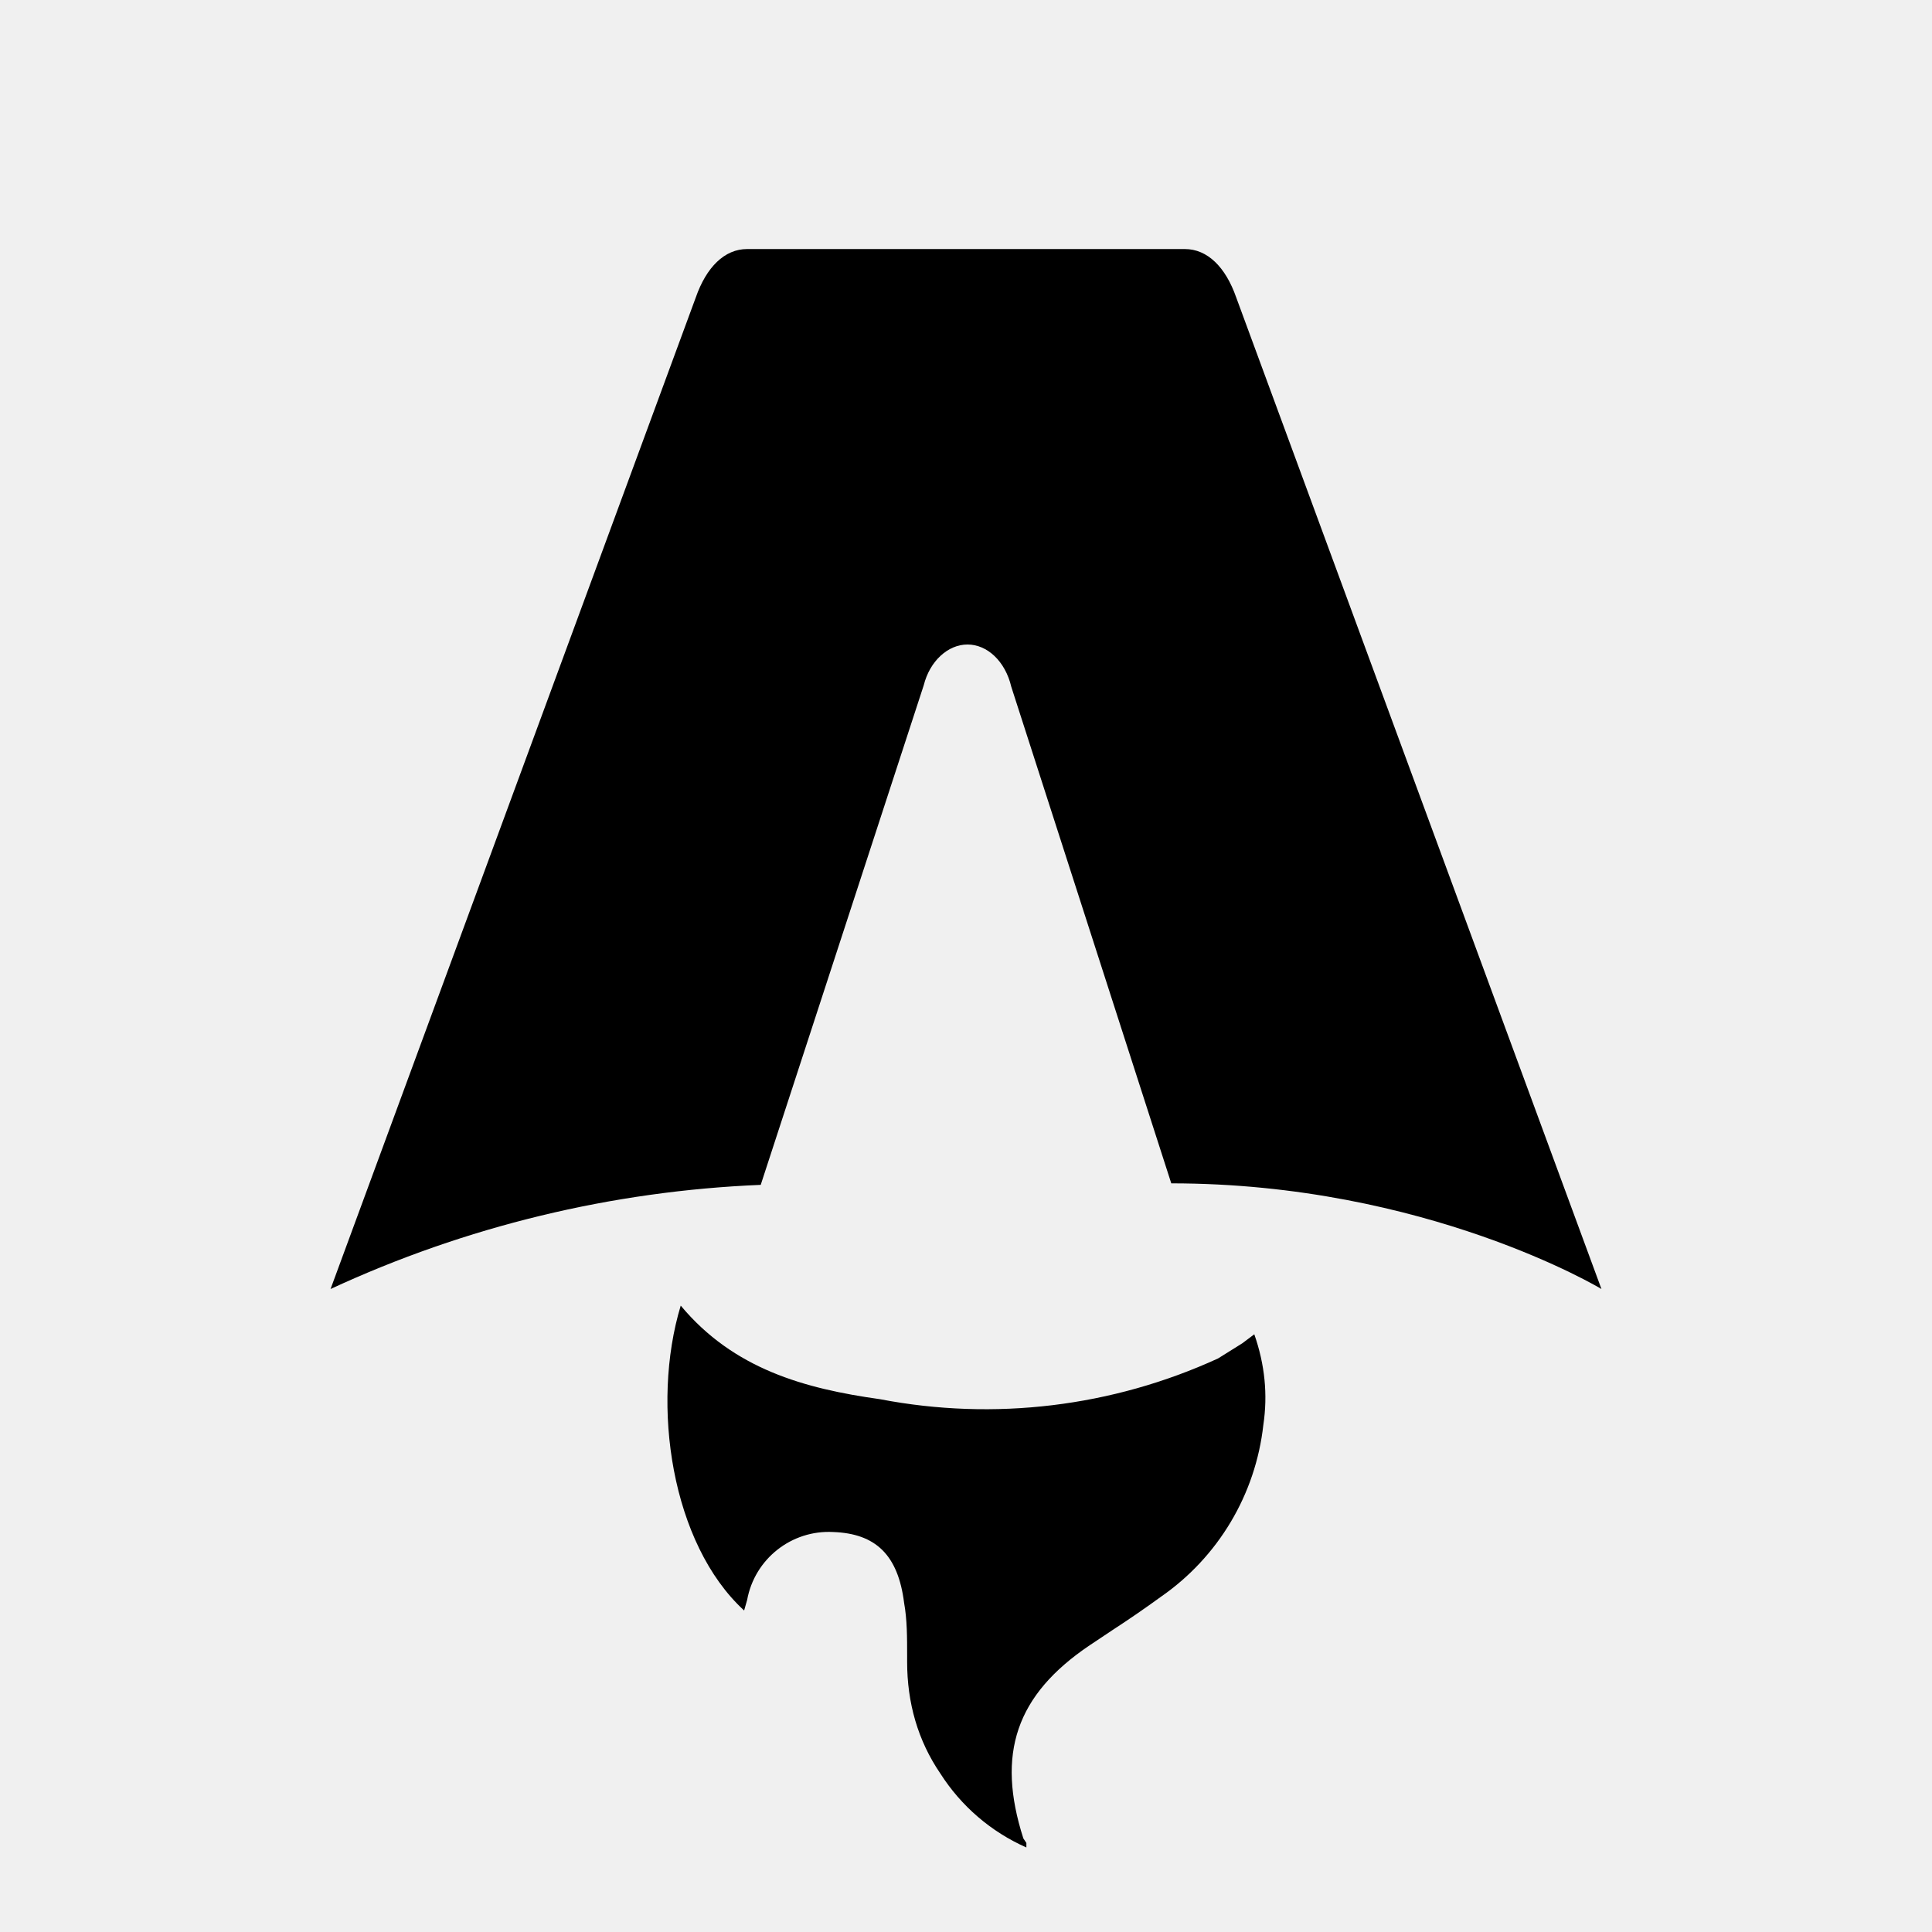
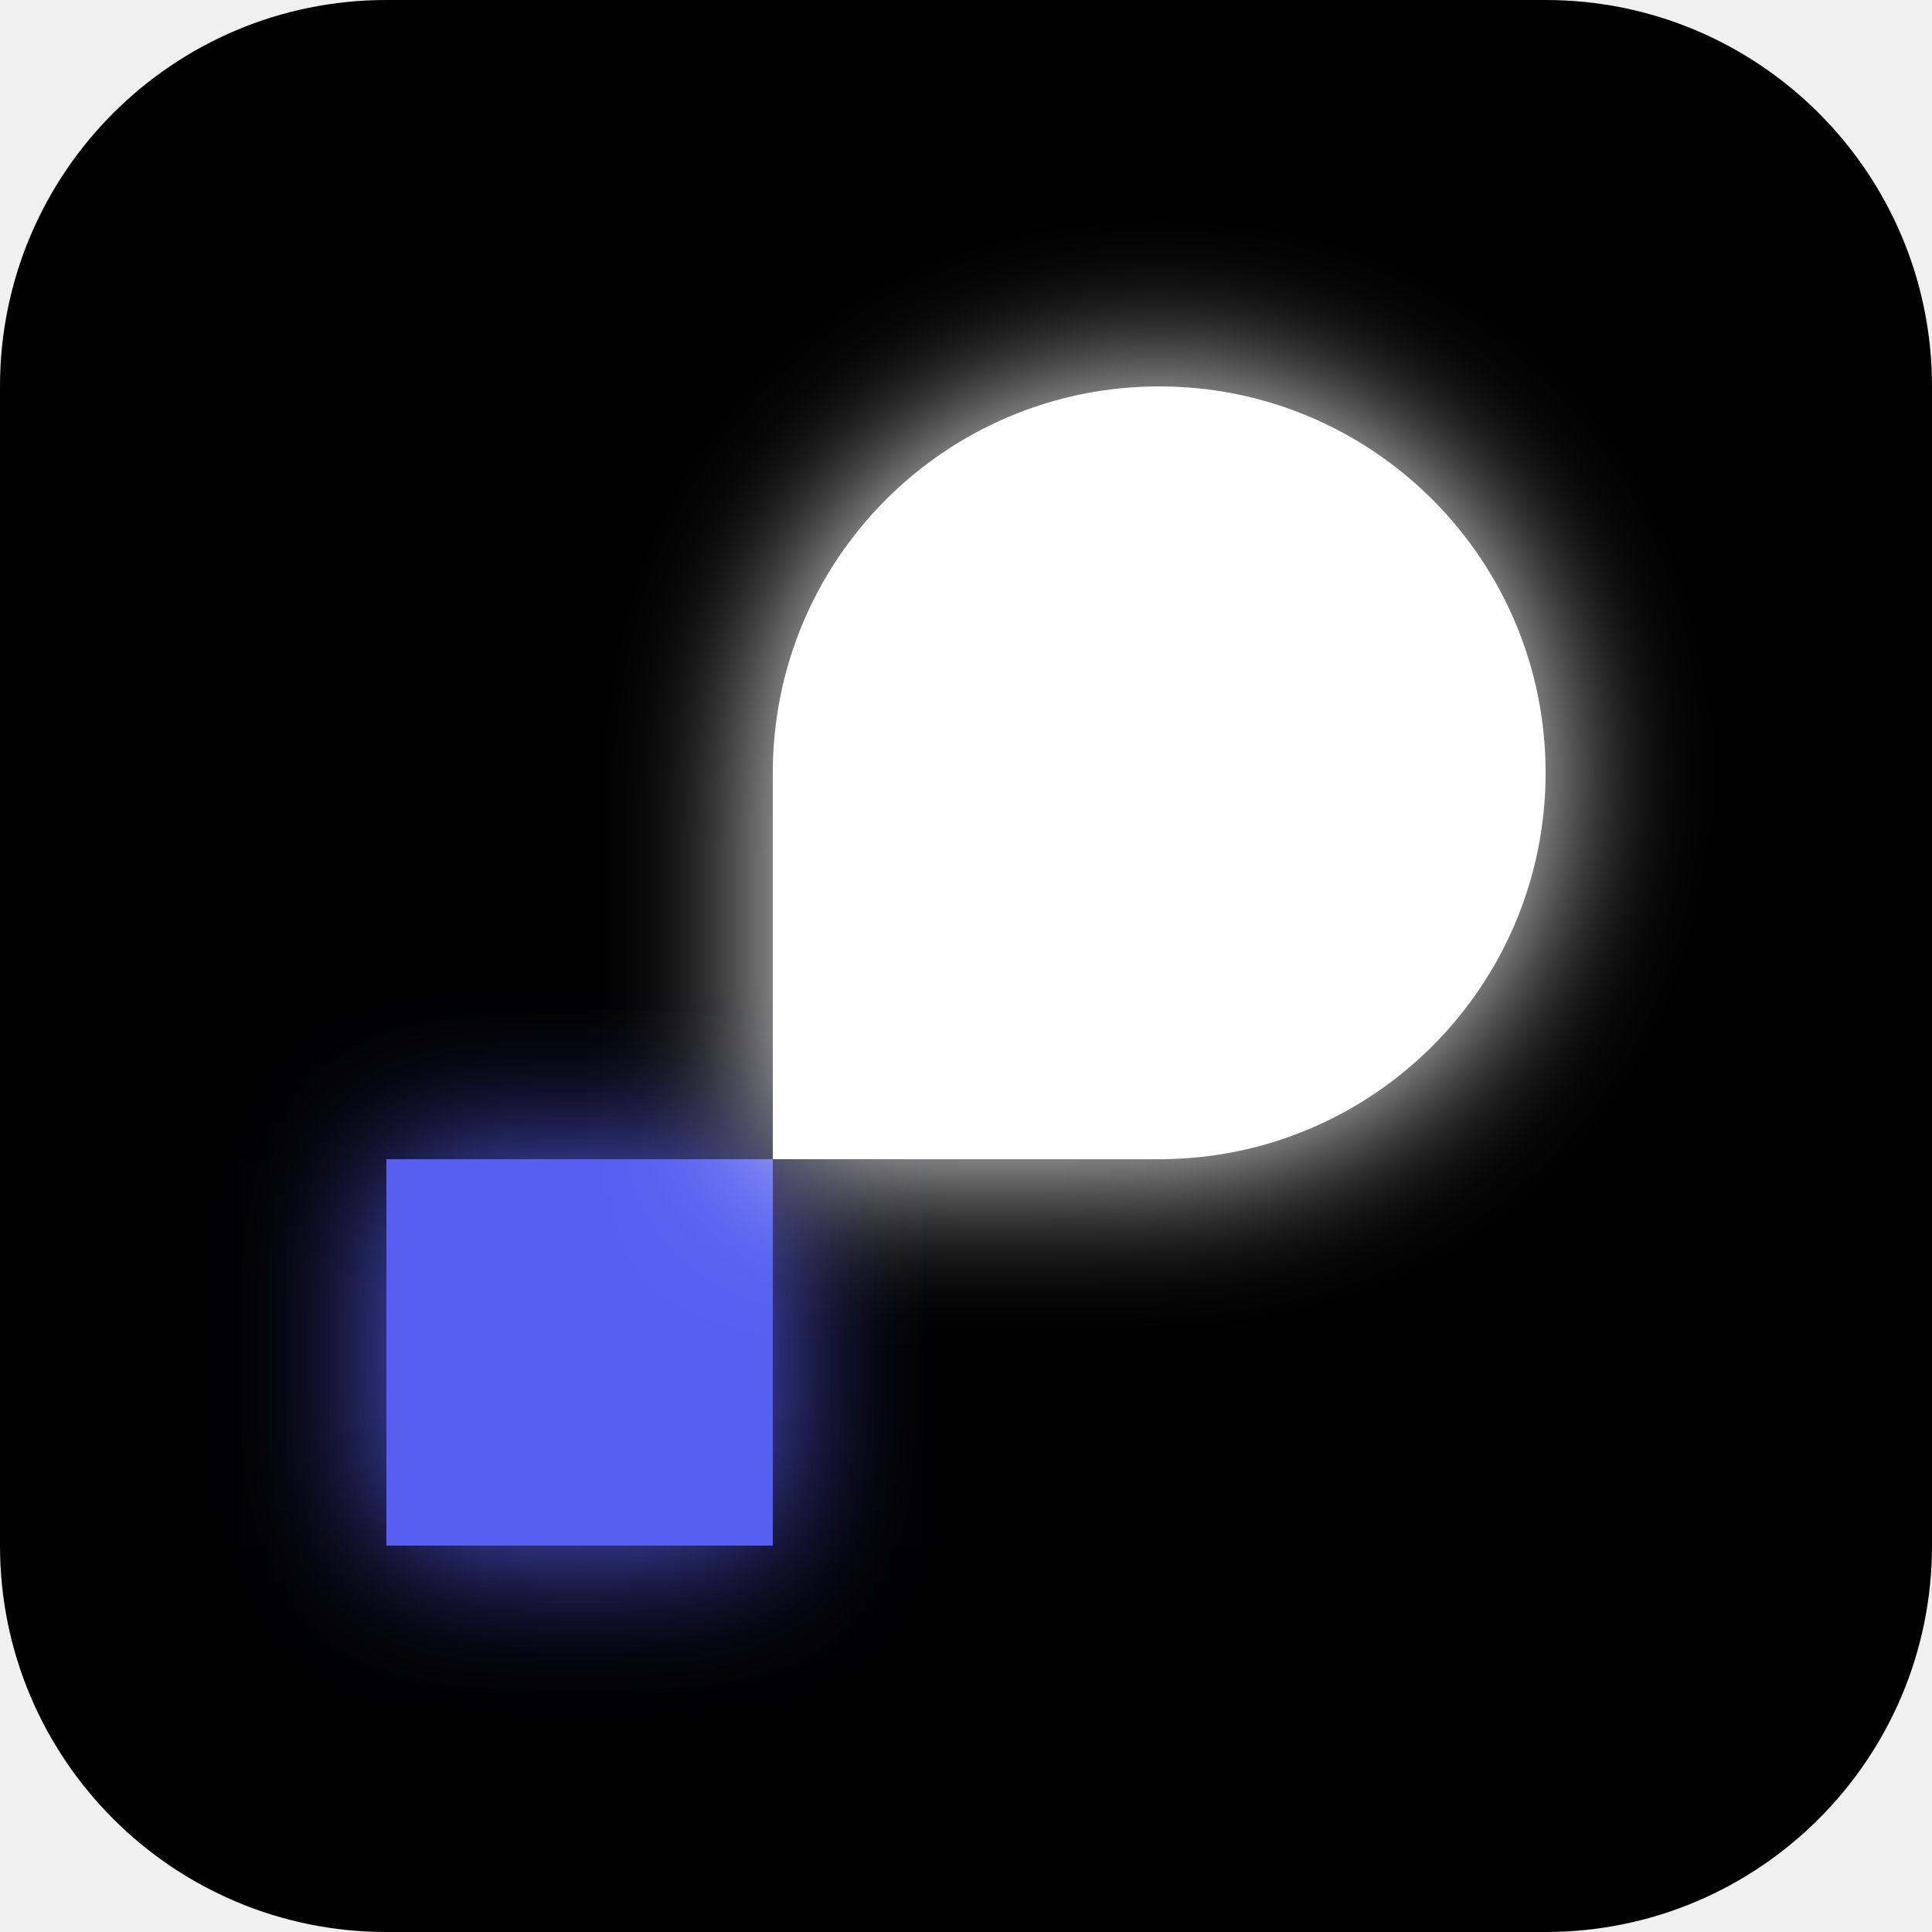
- <svg xmlns="http://www.w3.org/2000/svg" fill="none" viewBox="0 0 128 128">
-   <path d="M50.4 78.5a75.1 75.1 0 0 0-28.5 6.9l24.2-65.7c.7-2 1.9-3.2 3.4-3.2h29c1.5 0 2.7 1.2 3.4 3.2l24.2 65.7s-11.6-7-28.5-7L67 45.5c-.4-1.7-1.6-2.8-2.9-2.8-1.3 0-2.5 1.1-2.9 2.7L50.4 78.5Zm-1.1 28.2Zm-4.2-20.2c-2 6.6-.6 15.8 4.2 20.2a17.5 17.5 0 0 1 .2-.7 5.5 5.5 0 0 1 5.7-4.5c2.8.1 4.3 1.5 4.7 4.7.2 1.1.2 2.3.2 3.5v.4c0 2.7.7 5.2 2.2 7.4a13 13 0 0 0 5.7 4.9v-.3l-.2-.3c-1.8-5.6-.5-9.5 4.4-12.8l1.5-1a73 73 0 0 0 3.2-2.2 16 16 0 0 0 6.8-11.4c.3-2 .1-4-.6-6l-.8.6-1.6 1a37 37 0 0 1-22.4 2.7c-5-.7-9.7-2-13.2-6.2Z" />
-   <style>
-         path { fill: #000; }
-         @media (prefers-color-scheme: dark) {
-             path { fill: #FFF; }
-         }
-     </style>
+ <svg xmlns="http://www.w3.org/2000/svg" viewBox="0 0 250 250" fill="none">
+   <filter id="glow" x="-50%" y="-50%" width="200%" height="200%">
+     <feGaussianBlur in="SourceGraphic" stdDeviation="10" result="blur" />
+     <feMerge>
+       <feMergeNode in="blur" />
+       <feMergeNode in="SourceGraphic" />
+     </feMerge>
+   </filter>
+   <rect width="100%" height="100%" fill="#000" rx="50" />
+   <rect x="50" y="150" width="50" height="50" fill="#565ef0" filter="url(#glow)" />
+   <g fill="#fff" filter="url(#glow)">
+     <circle cx="150" cy="100" r="50" />
+     <rect width="50" height="50" x="100" y="100" />
+   </g>
</svg>
